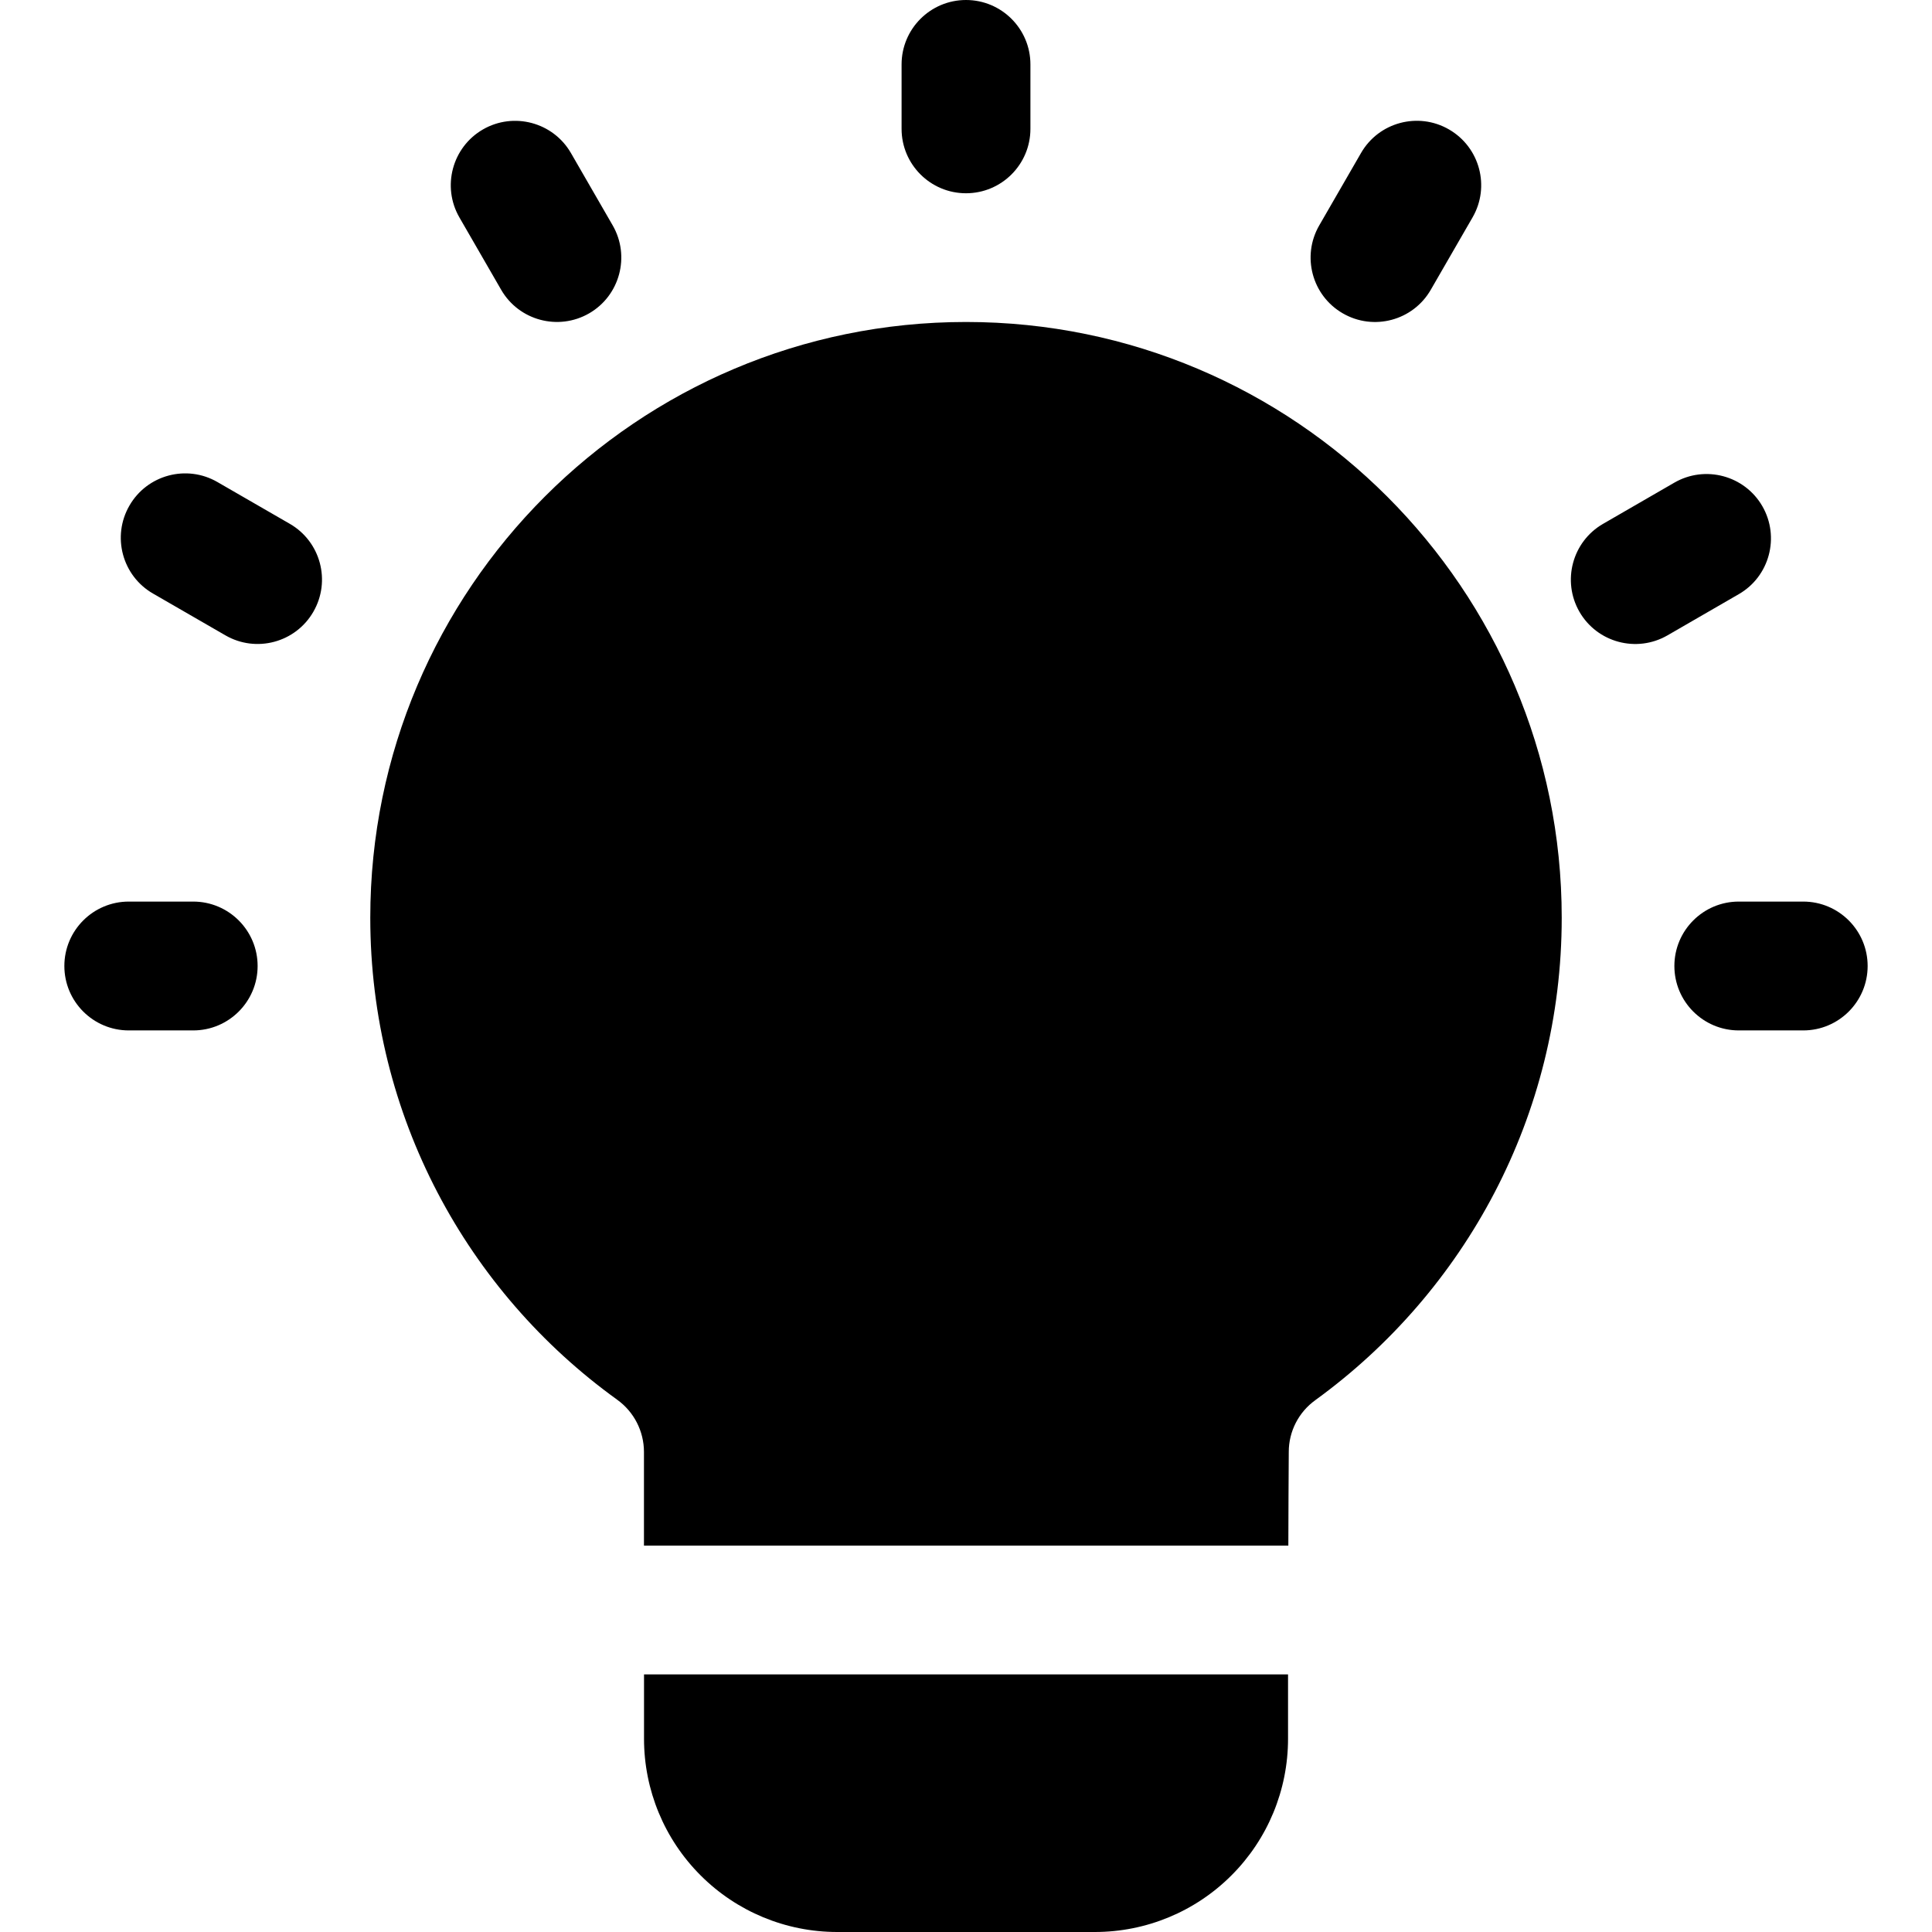
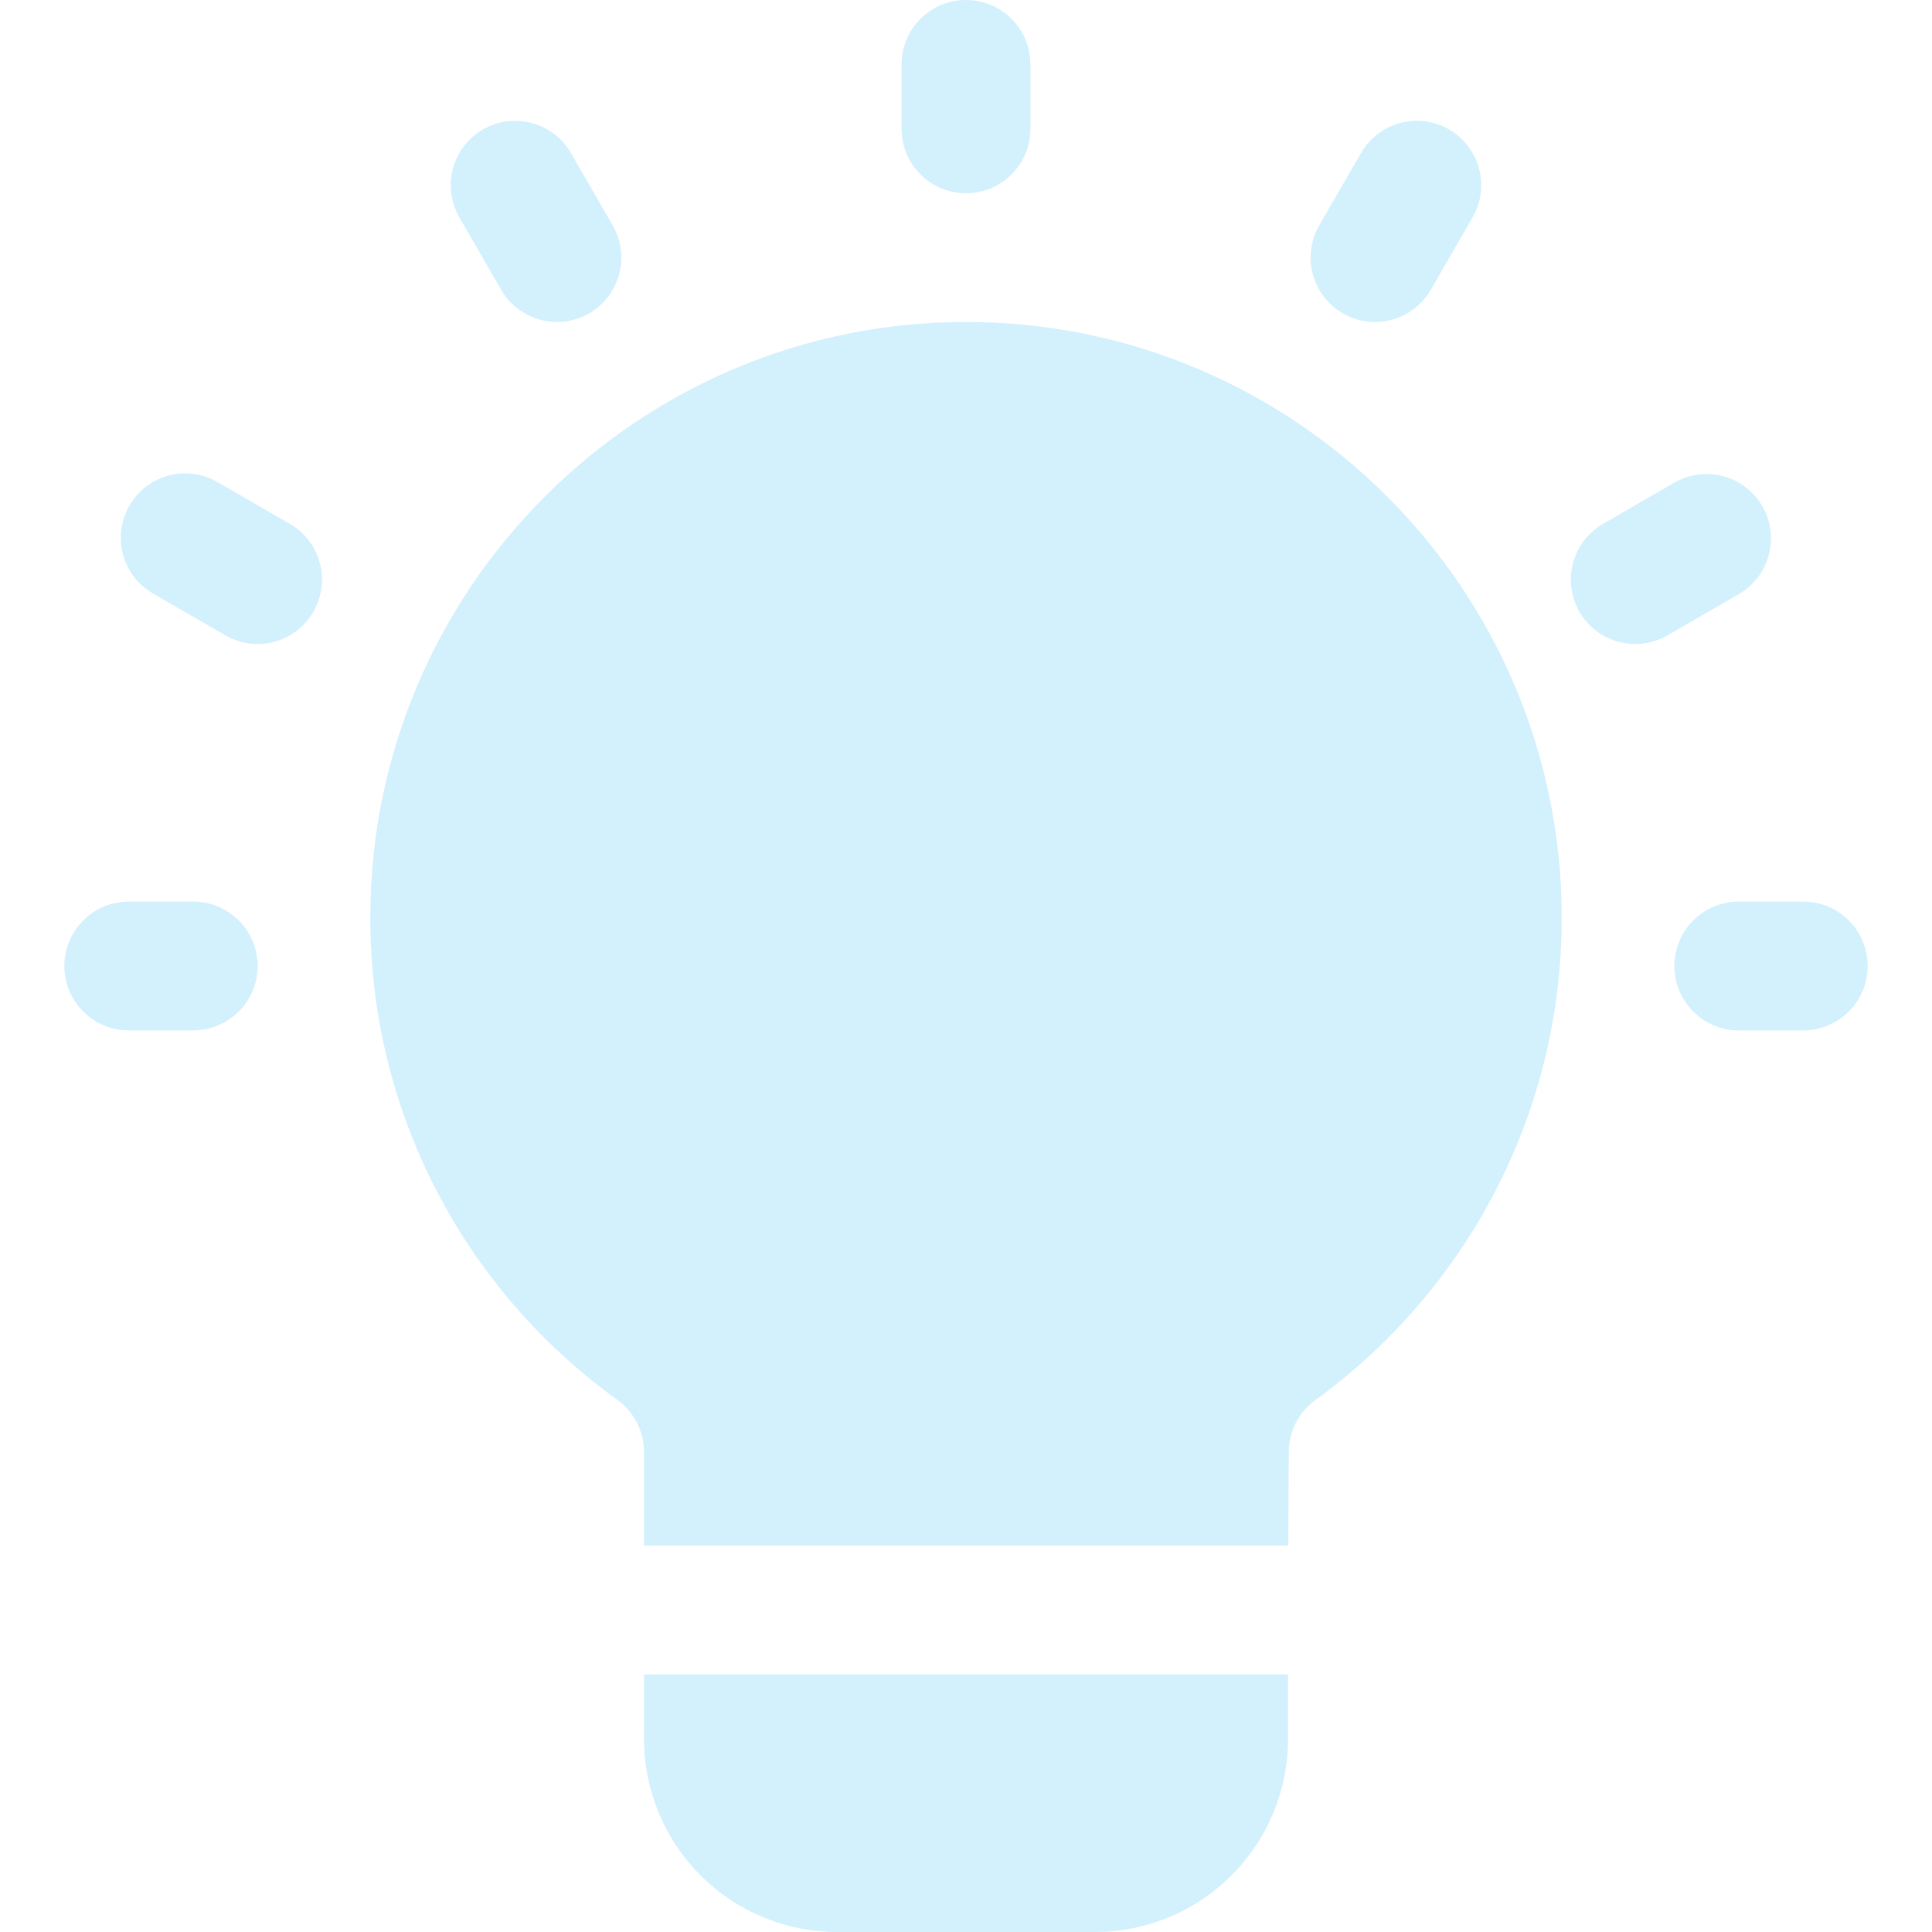
<svg xmlns="http://www.w3.org/2000/svg" id="Layer_1" data-name="Layer 1" version="1.1" viewBox="0 0 32 32">
  <defs>
    <style>
      .cls-1 {
-         fill: #000;
+         fill: #D3F0FD;
        fill-rule: evenodd;
        stroke-width: 0px;
      }
    </style>
  </defs>
  <path class="cls-1" d="M14.933,1.067c0-.589.478-1.067,1.067-1.067s1.067.478,1.067,1.067v1.067c0,.589-.478,1.067-1.067,1.067s-1.067-.478-1.067-1.067v-1.067ZM7.609,3.601c-.294-.51-.119-1.163.39-1.457s1.163-.119,1.457.39l.692,1.199c.294.51.119,1.163-.39,1.457-.51.294-1.163.119-1.457-.39l-.692-1.199ZM2.534,9.831c-.51-.294-.685-.947-.39-1.457.294-.51.947-.685,1.457-.39l1.199.692c.51.294.685.947.39,1.457-.294.51-.947.685-1.457.39l-1.199-.692ZM2.133,17.067c-.589,0-1.067-.478-1.067-1.067s.478-1.067,1.067-1.067h1.067c.589,0,1.067.478,1.067,1.067s-.478,1.067-1.067,1.067h-1.067ZM28.8,17.067c-.589,0-1.067-.478-1.067-1.067s.478-1.067,1.067-1.067h1.067c.589,0,1.067.478,1.067,1.067s-.478,1.067-1.067,1.067h-1.067ZM27.618,10.524c-.51.294-1.163.119-1.457-.39-.294-.51-.119-1.163.39-1.457l1.182-.683c.51-.294,1.163-.119,1.457.39.294.51.119,1.164-.39,1.457l-1.182.683ZM23.698,4.8c-.294.51-.947.685-1.457.39-.51-.294-.685-.947-.39-1.457l.692-1.199c.294-.51.947-.685,1.457-.39s.685.947.39,1.457l-.692,1.199ZM21.334,27.733c0,.633,0,1.067,0,1.067,0,.849-.337,1.663-.937,2.262-.6.601-1.414.938-2.263.938h-4.267c-.849,0-1.663-.337-2.263-.938-.6-.599-.937-1.413-.937-2.262v-1.067h10.667ZM10.666,25.6v-1.551c0-.343-.166-.667-.445-.866l-.002-.002c-2.478-1.785-4.086-4.697-4.086-7.981,0-5.445,4.421-9.867,9.867-9.867s9.867,4.421,9.867,9.867c0,3.283-1.607,6.194-4.076,7.987l-.005.004c-.276.198-.44.517-.44.857v.007c-.003.451-.006.992-.007,1.545h-10.671Z" />
</svg>
